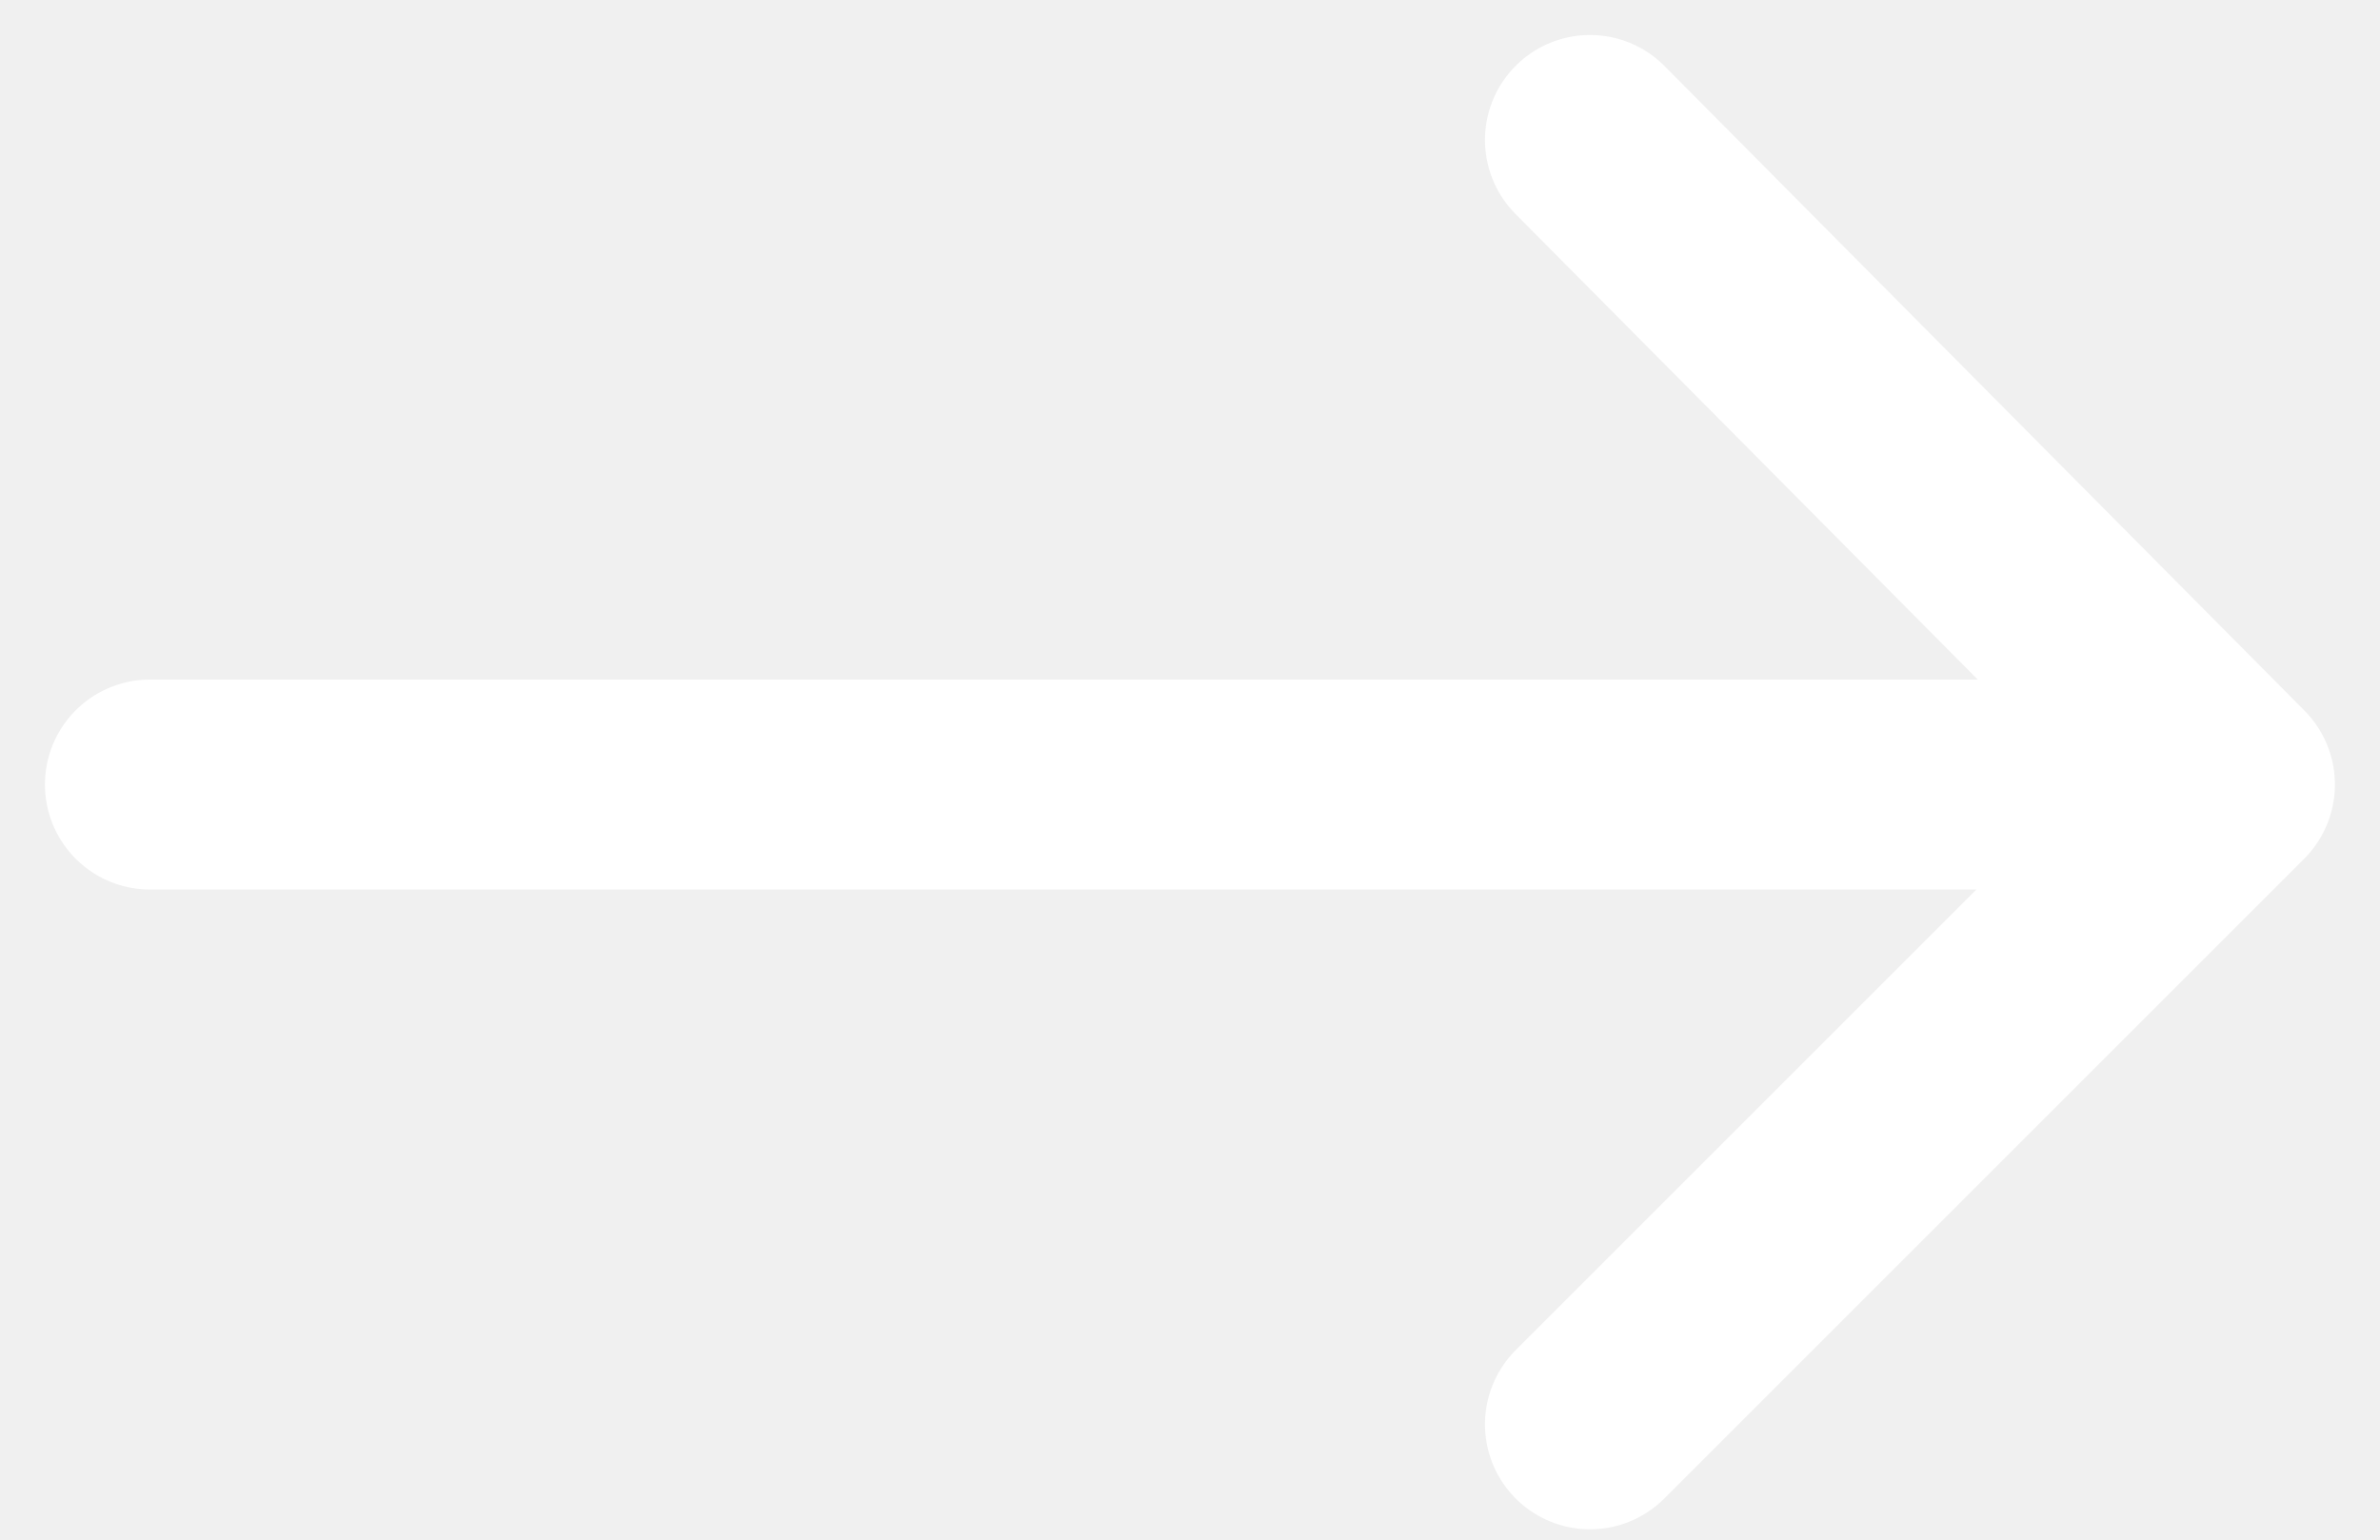
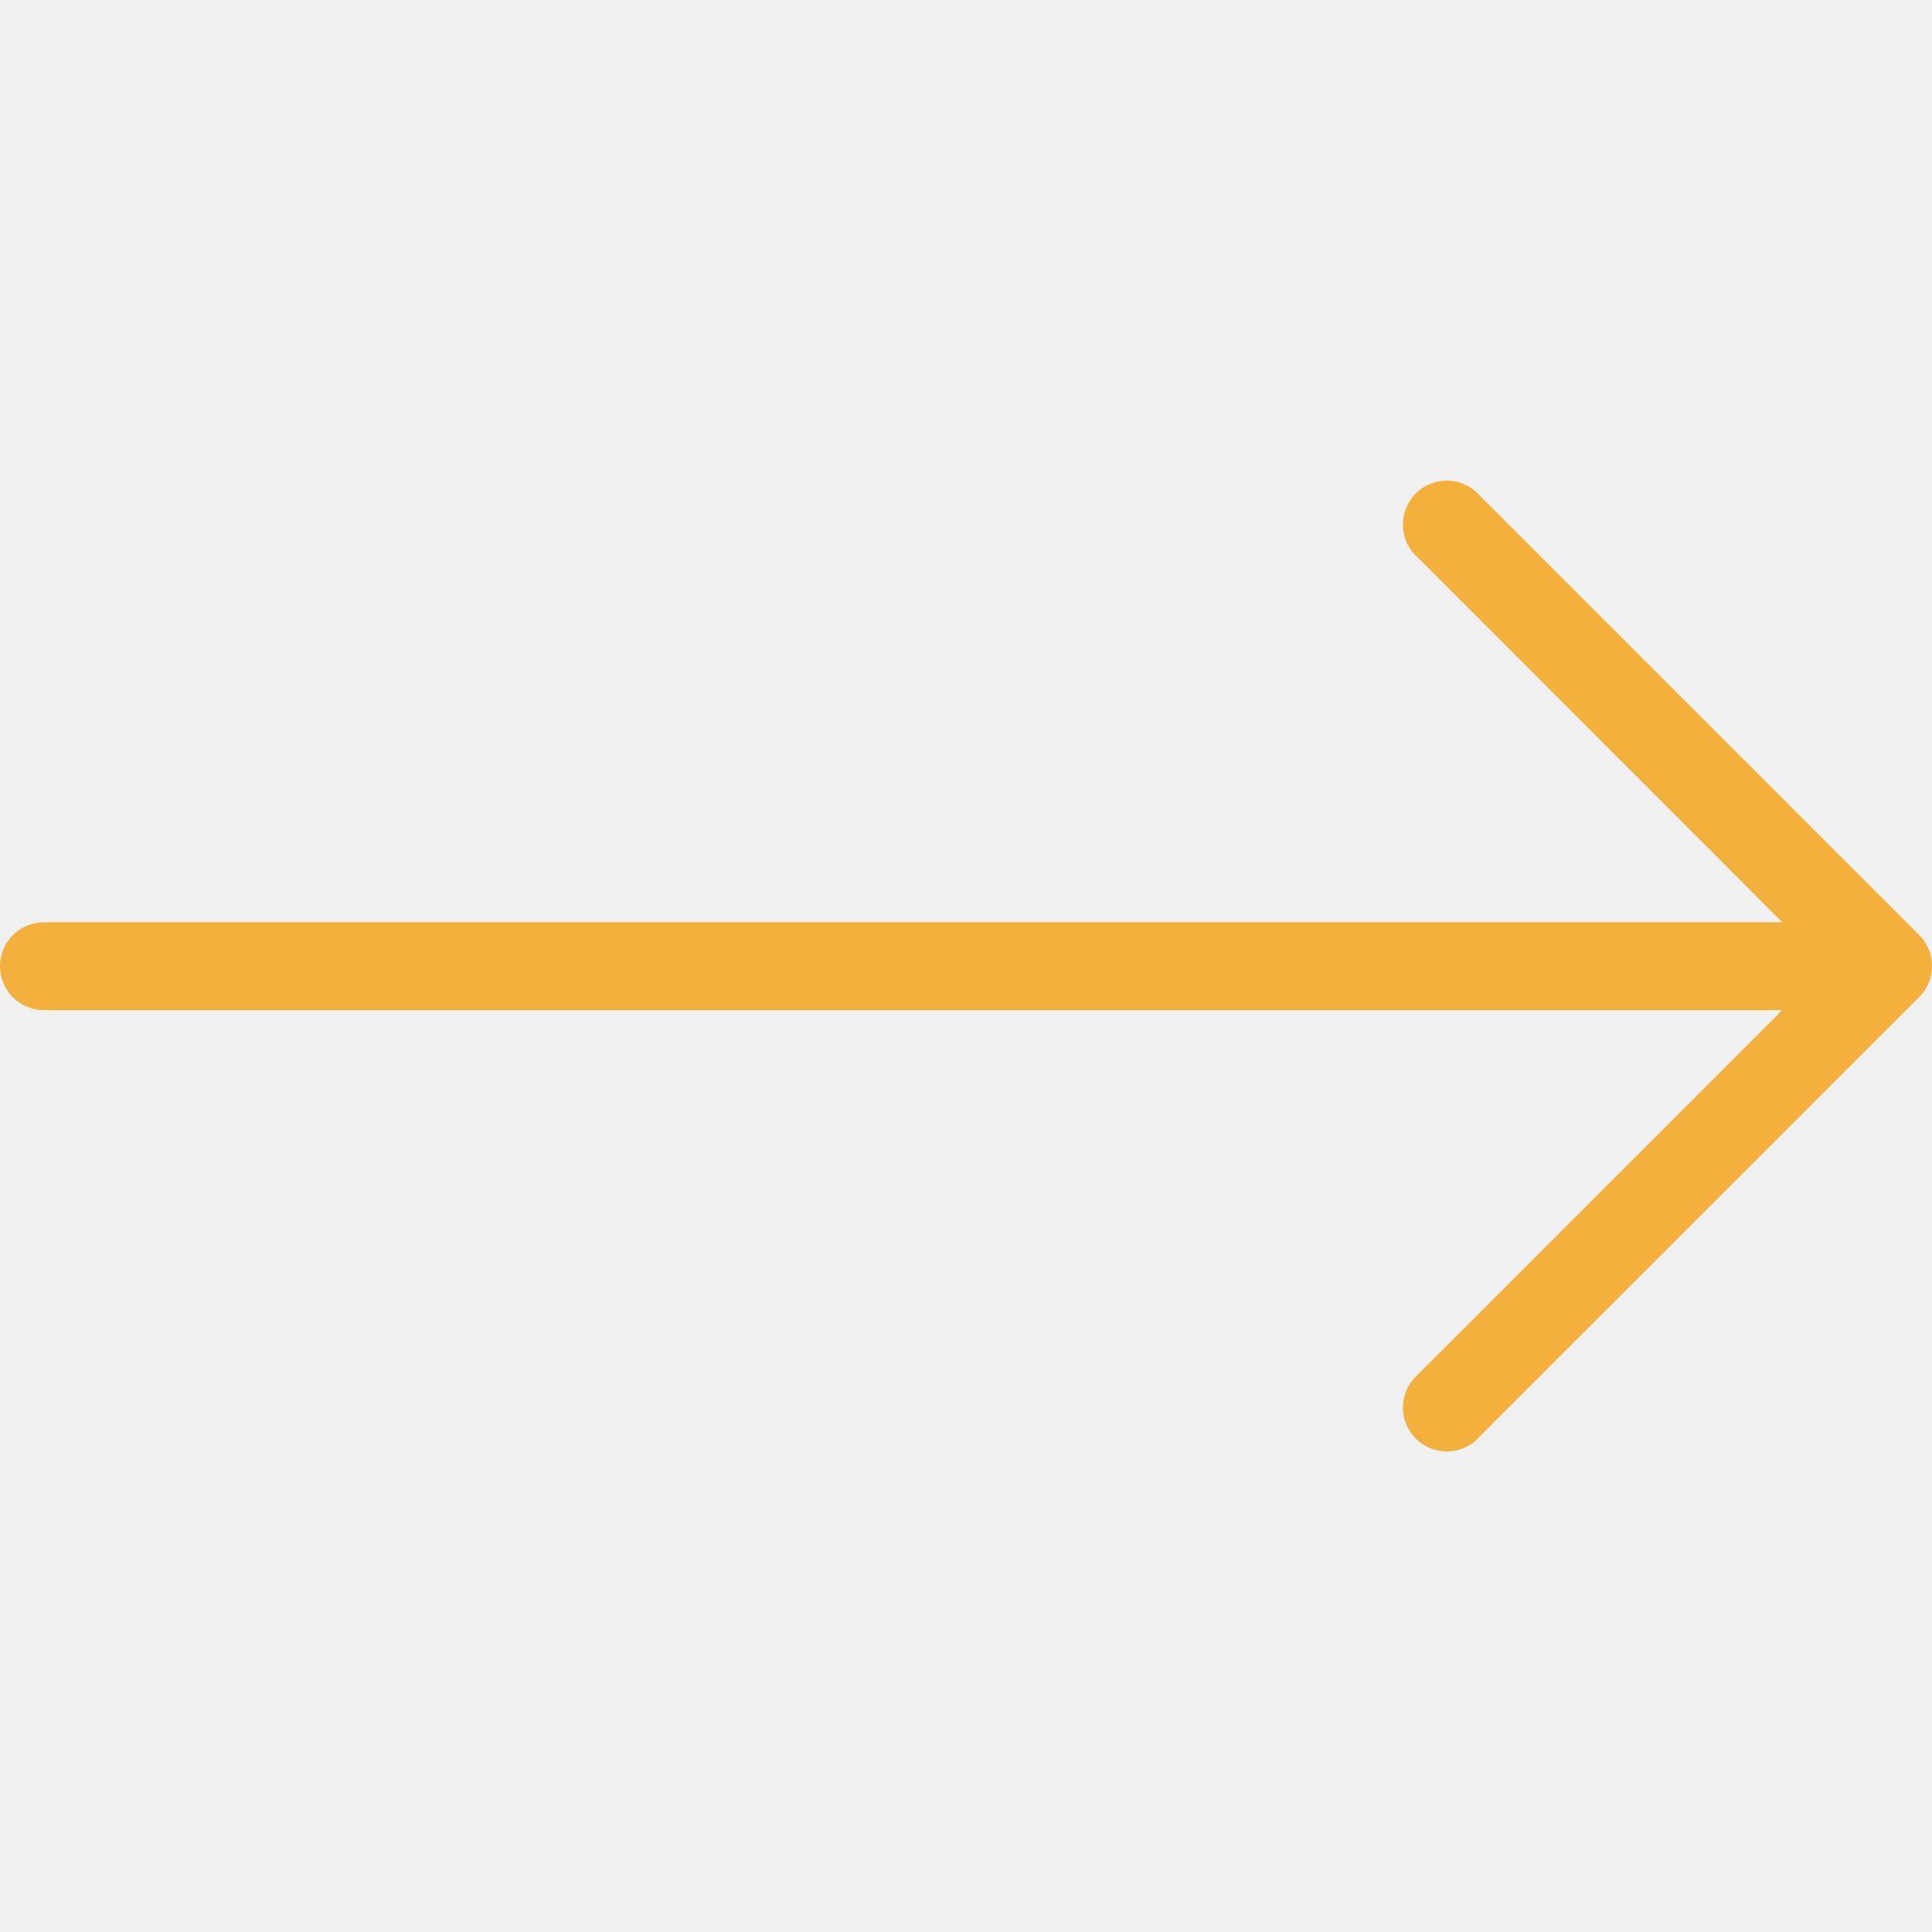
- <svg xmlns="http://www.w3.org/2000/svg" width="17" height="11" viewBox="0 0 17 11" fill="none">
-   <path d="M11.357 10.176L15.928 5.605M15.928 5.605L11.357 1M15.928 5.605L1.071 5.605" stroke="white" stroke-width="1.5" stroke-linecap="round" stroke-linejoin="round" />
+ <svg xmlns="http://www.w3.org/2000/svg" width="32" height="32" viewBox="0 0 32 32" fill="none">
+   <path d="M31.788 15.487L24.516 8.215C24.255 7.91 23.796 7.874 23.491 8.135C23.186 8.397 23.15 8.856 23.411 9.161C23.436 9.189 23.462 9.216 23.491 9.24L29.52 15.276H0.727C0.326 15.276 0 15.602 0 16.004C0 16.405 0.326 16.731 0.727 16.731H29.52L23.491 22.76C23.186 23.021 23.15 23.48 23.411 23.785C23.672 24.09 24.132 24.126 24.437 23.865C24.465 23.84 24.492 23.814 24.516 23.785L31.789 16.513C32.071 16.229 32.071 15.771 31.788 15.487Z" fill="#F3B03D" />
</svg>
